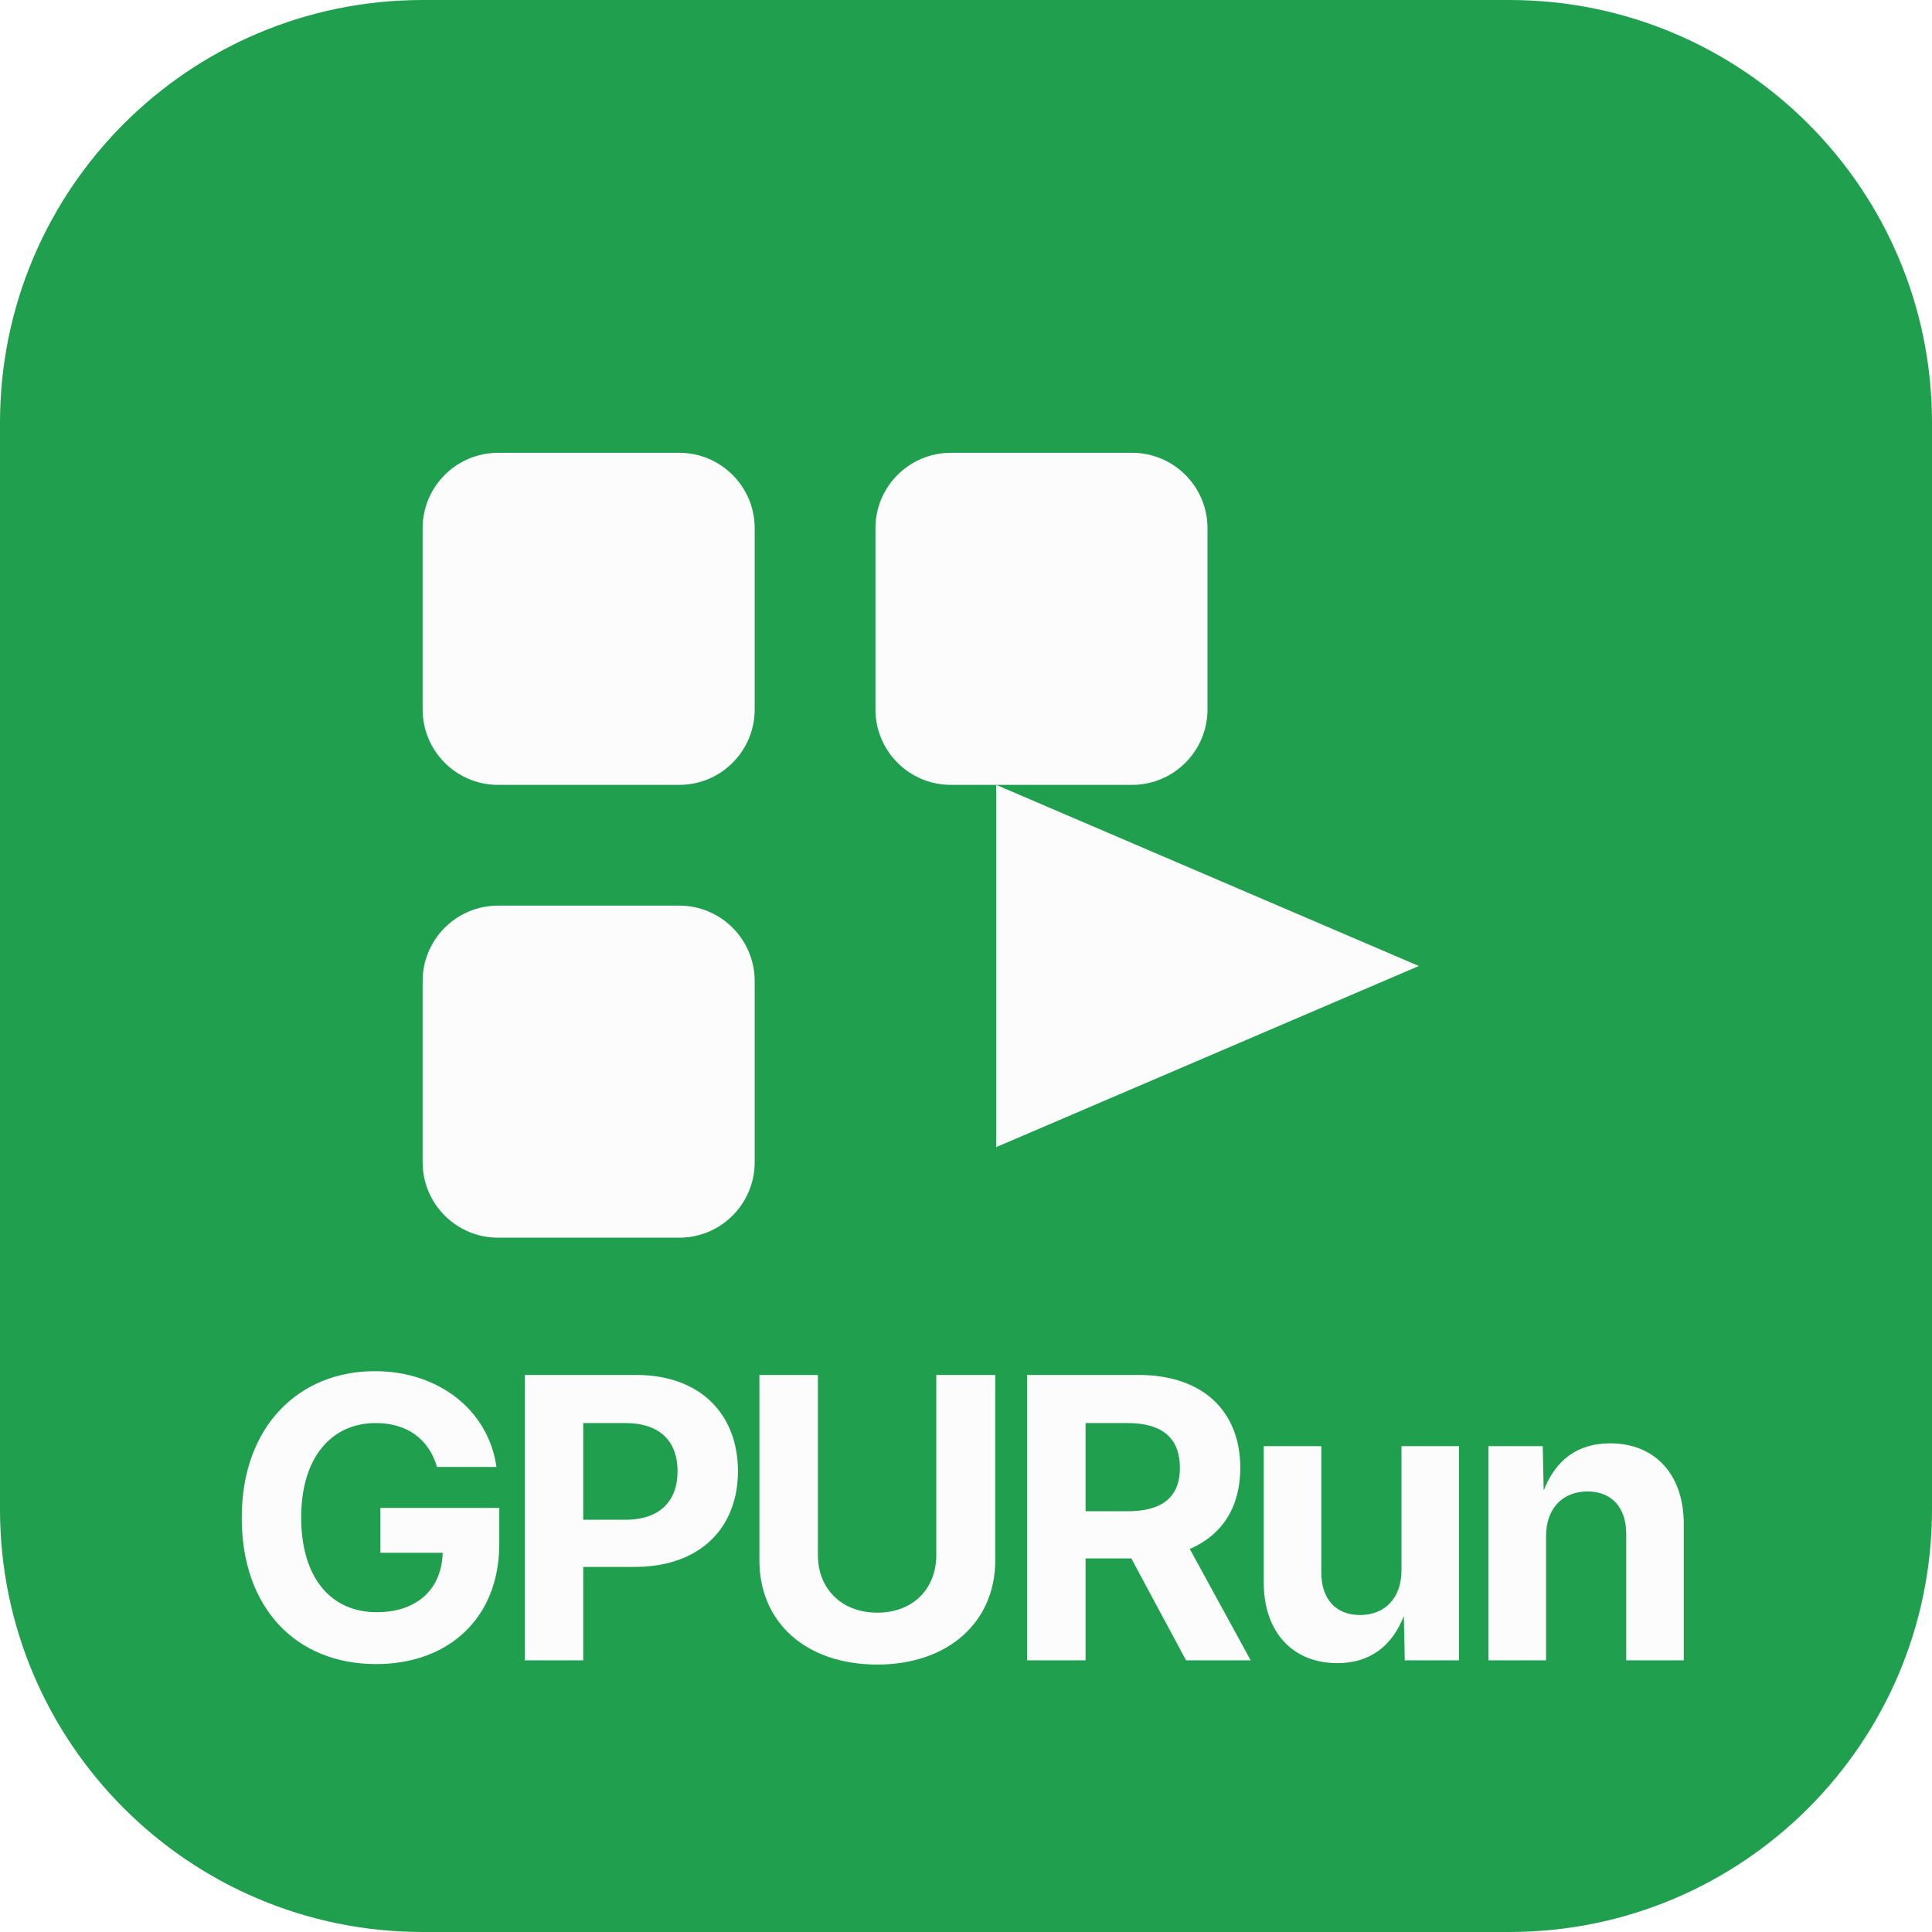
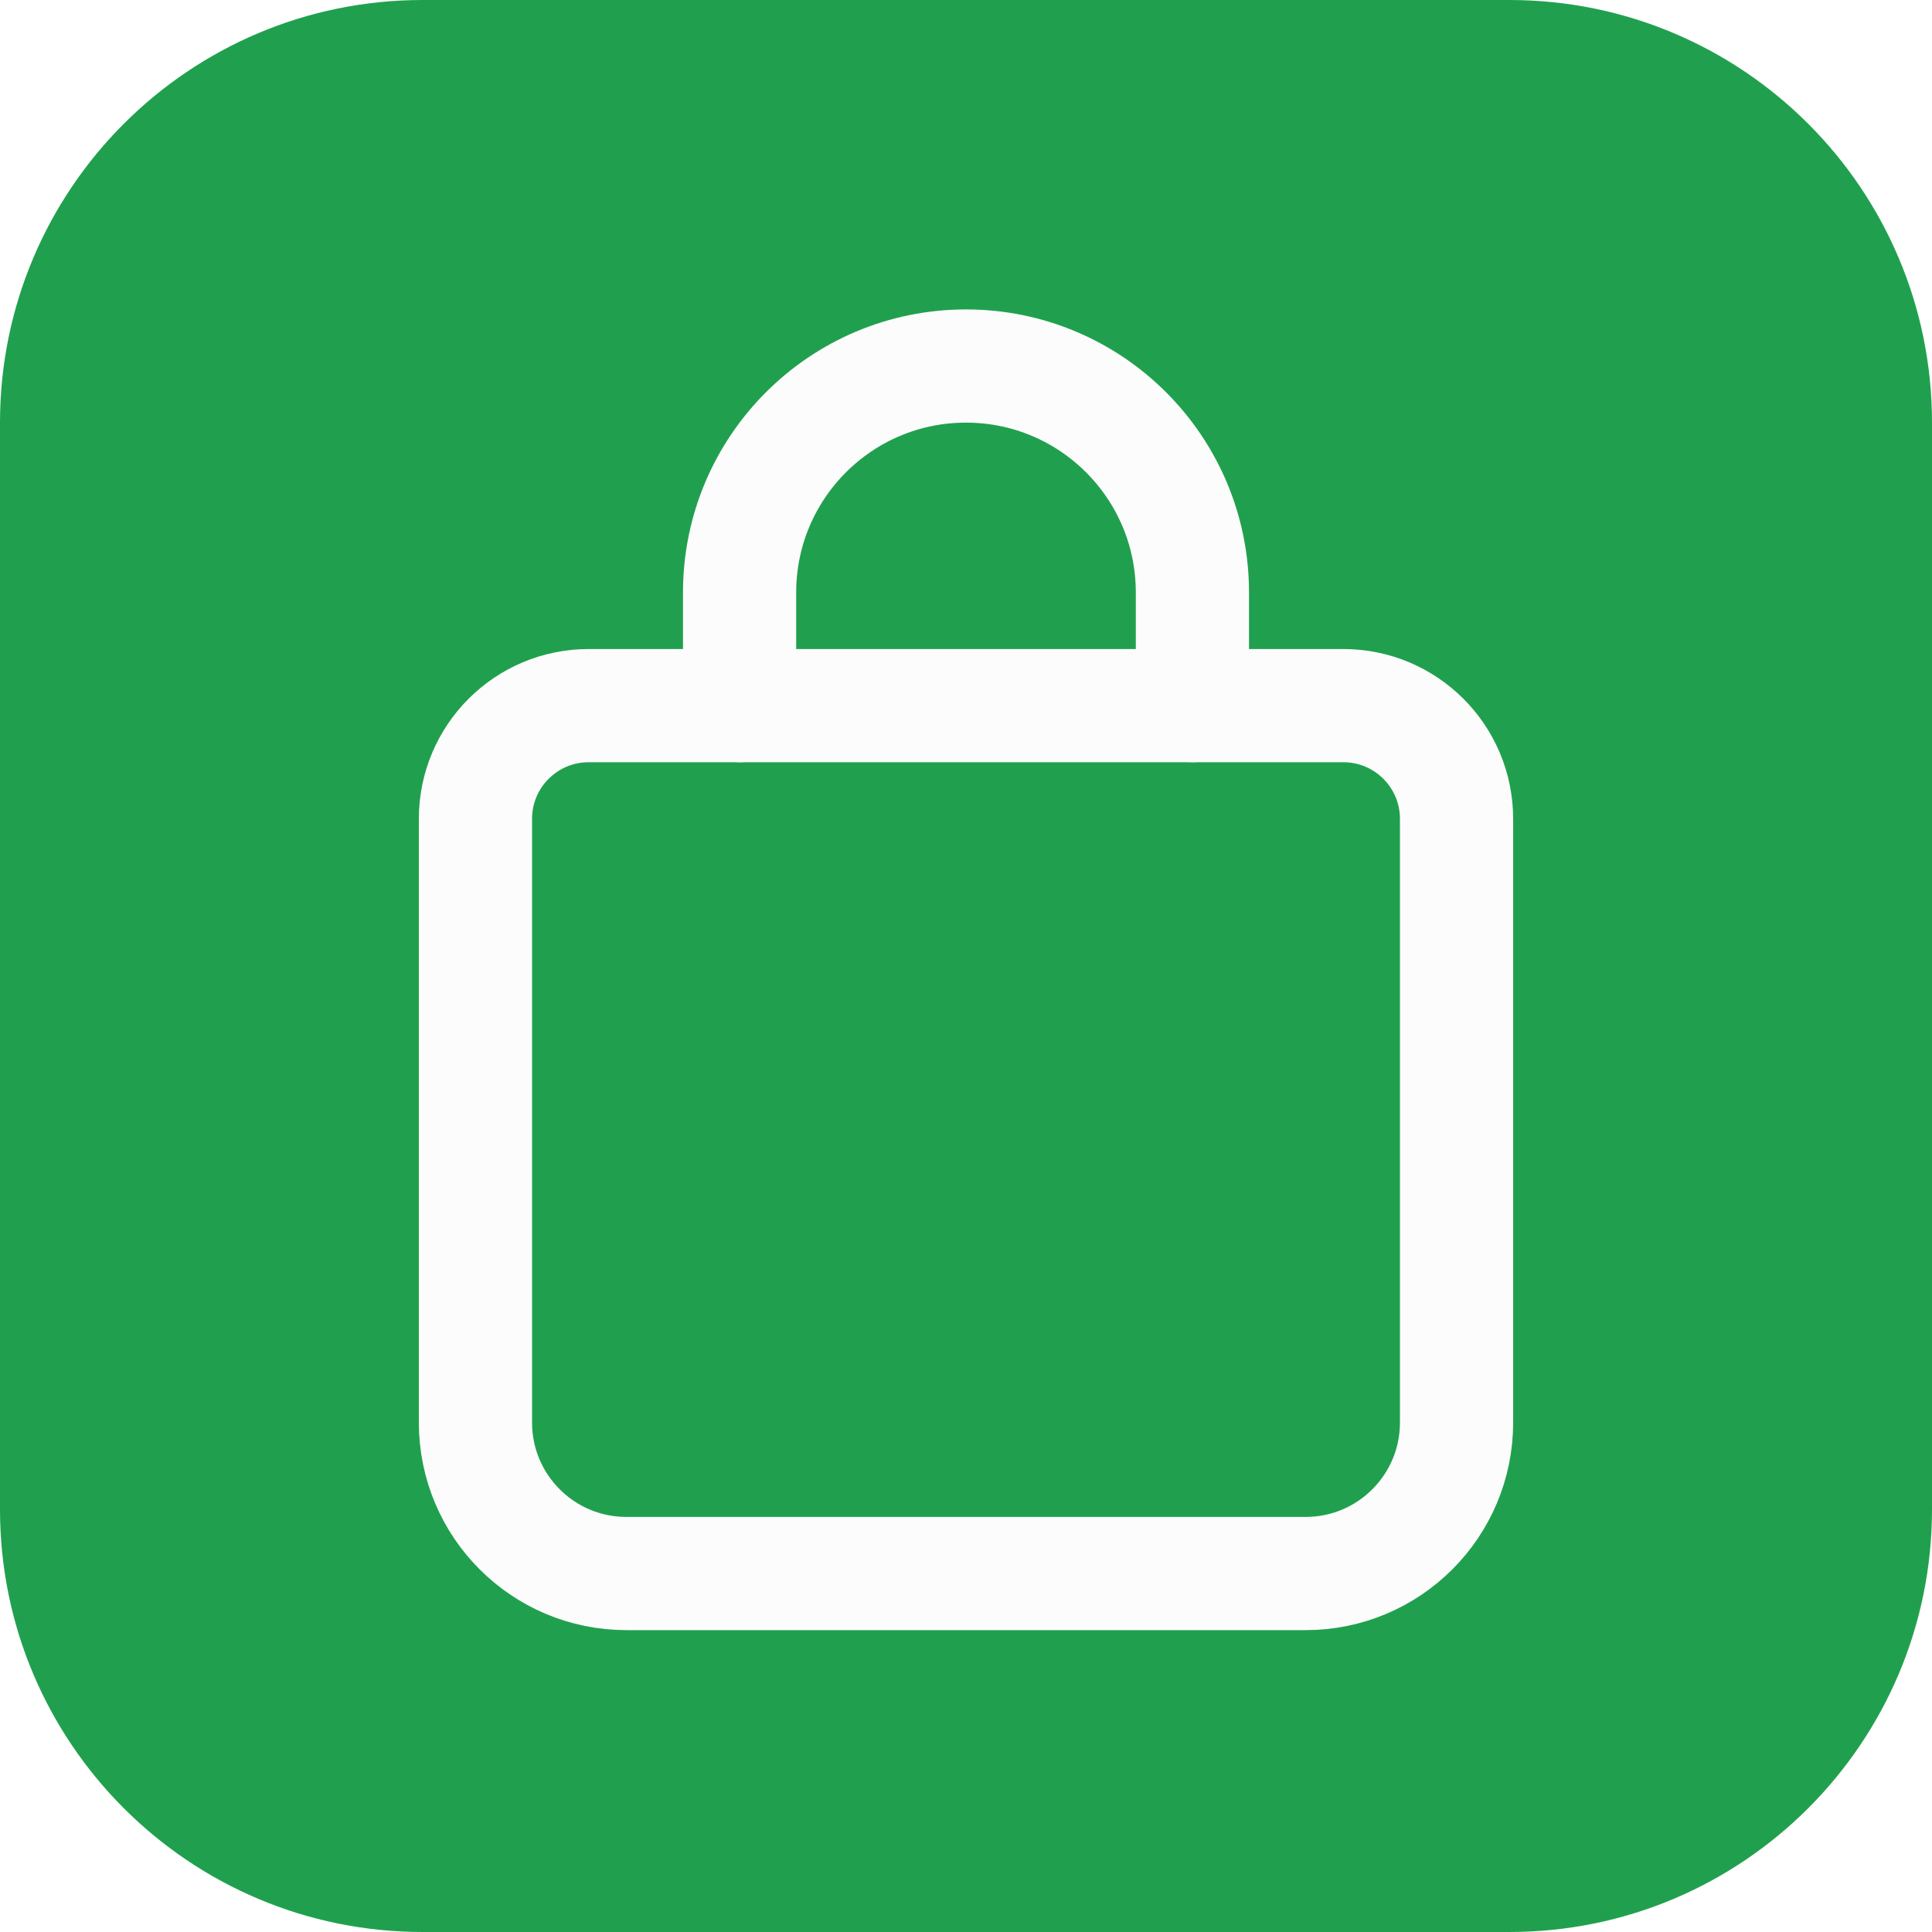
- <svg xmlns="http://www.w3.org/2000/svg" viewBox="0 0 64 64" fill="none">
+ <svg xmlns="http://www.w3.org/2000/svg" viewBox="0 0 64 64" fill="none" role="img" aria-label="Open Shop">
  <rect width="64" height="64" rx="14" fill="#20A04E" />
-   <rect x="14" y="15" width="11" height="11" rx="2.5" fill="#FCFCFC" />
-   <rect x="14" y="30" width="11" height="11" rx="2.5" fill="#FCFCFC" />
-   <rect x="29" y="15" width="11" height="11" rx="2.5" fill="#FCFCFC" />
-   <path d="M33 26L47 32L33 38V26Z" fill="#FCFCFC" />
-   <text x="32" y="55" text-anchor="middle" fill="#FCFCFC" font-family="ui-sans-serif, system-ui, -apple-system, BlinkMacSystemFont, 'Segoe UI', sans-serif" font-size="13" font-weight="700" letter-spacing="-0.05em">GPURun</text>
+   <g transform="translate(32 31.5) scale(1.25) translate(-32 -31.5)">
+     <path d="M22 25h20a3 3 0 0 1 3 3v16a4 4 0 0 1-4 4H23a4 4 0 0 1-4-4V28a3 3 0 0 1 3-3Z" stroke="#FCFCFC" stroke-width="3" />
+     <path d="M26 25v-3a6 6 0 0 1 12 0v3" stroke="#FCFCFC" stroke-width="3" stroke-linecap="round" />
+   </g>
</svg>
